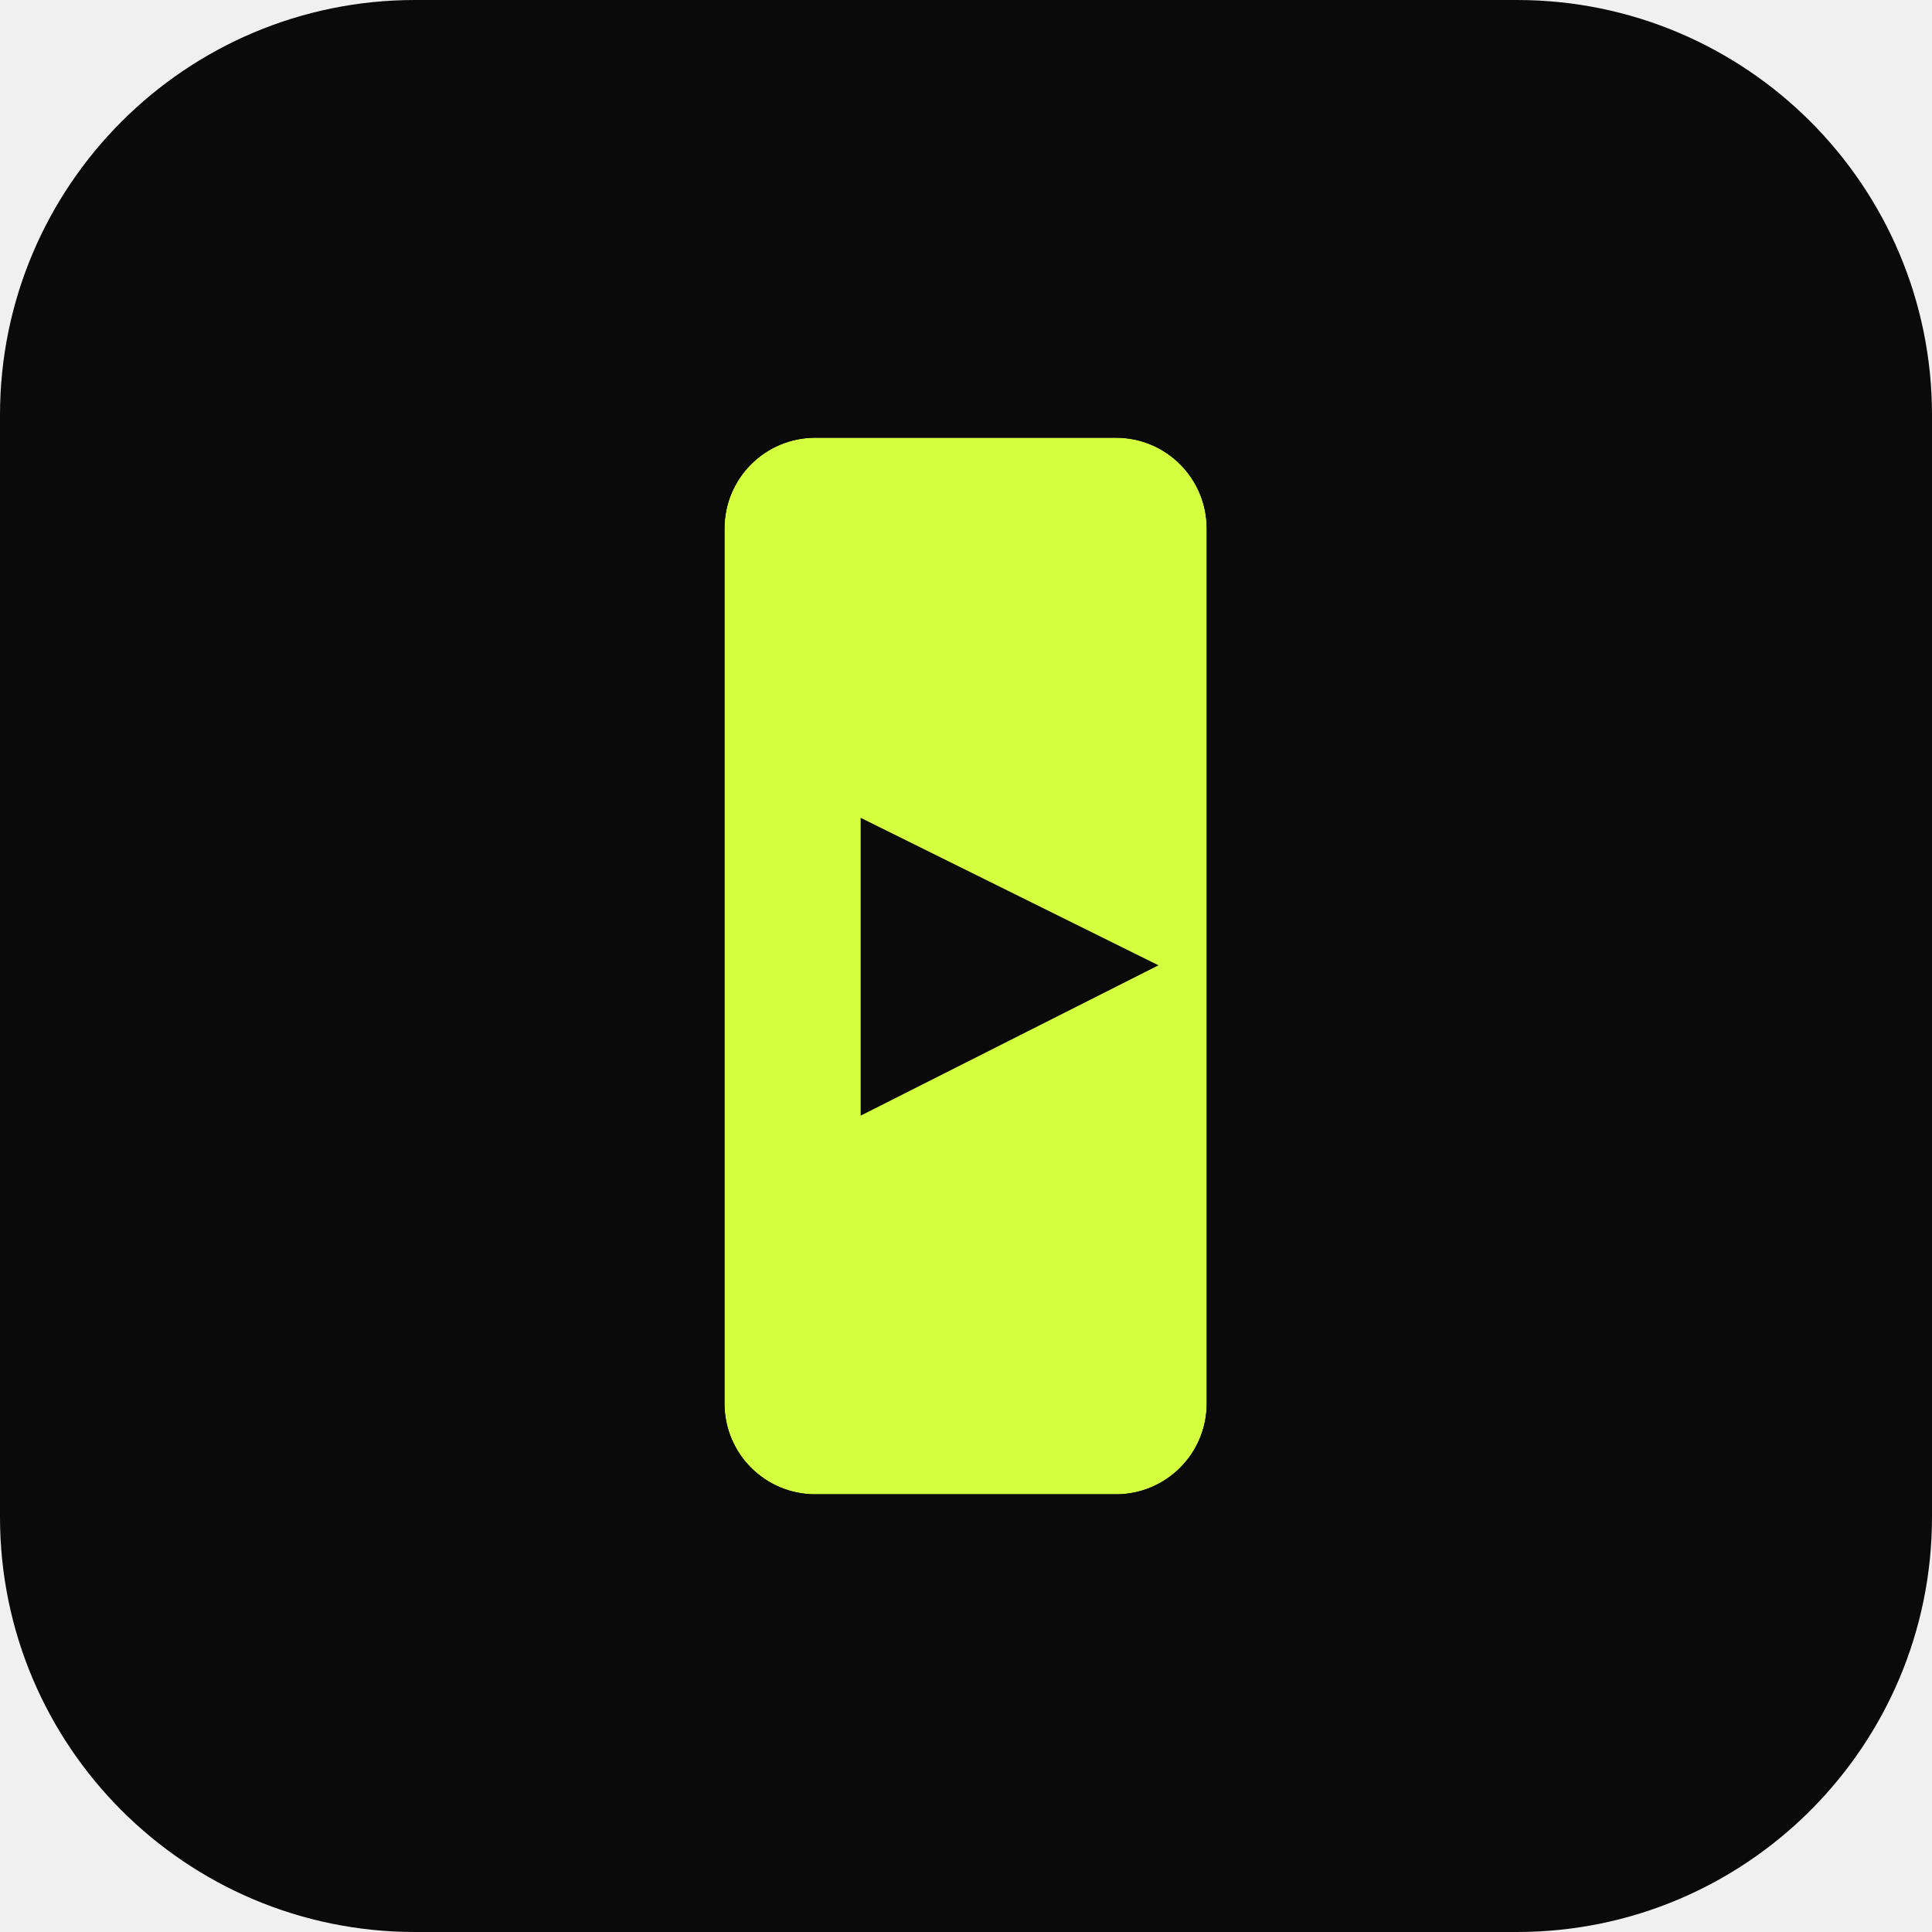
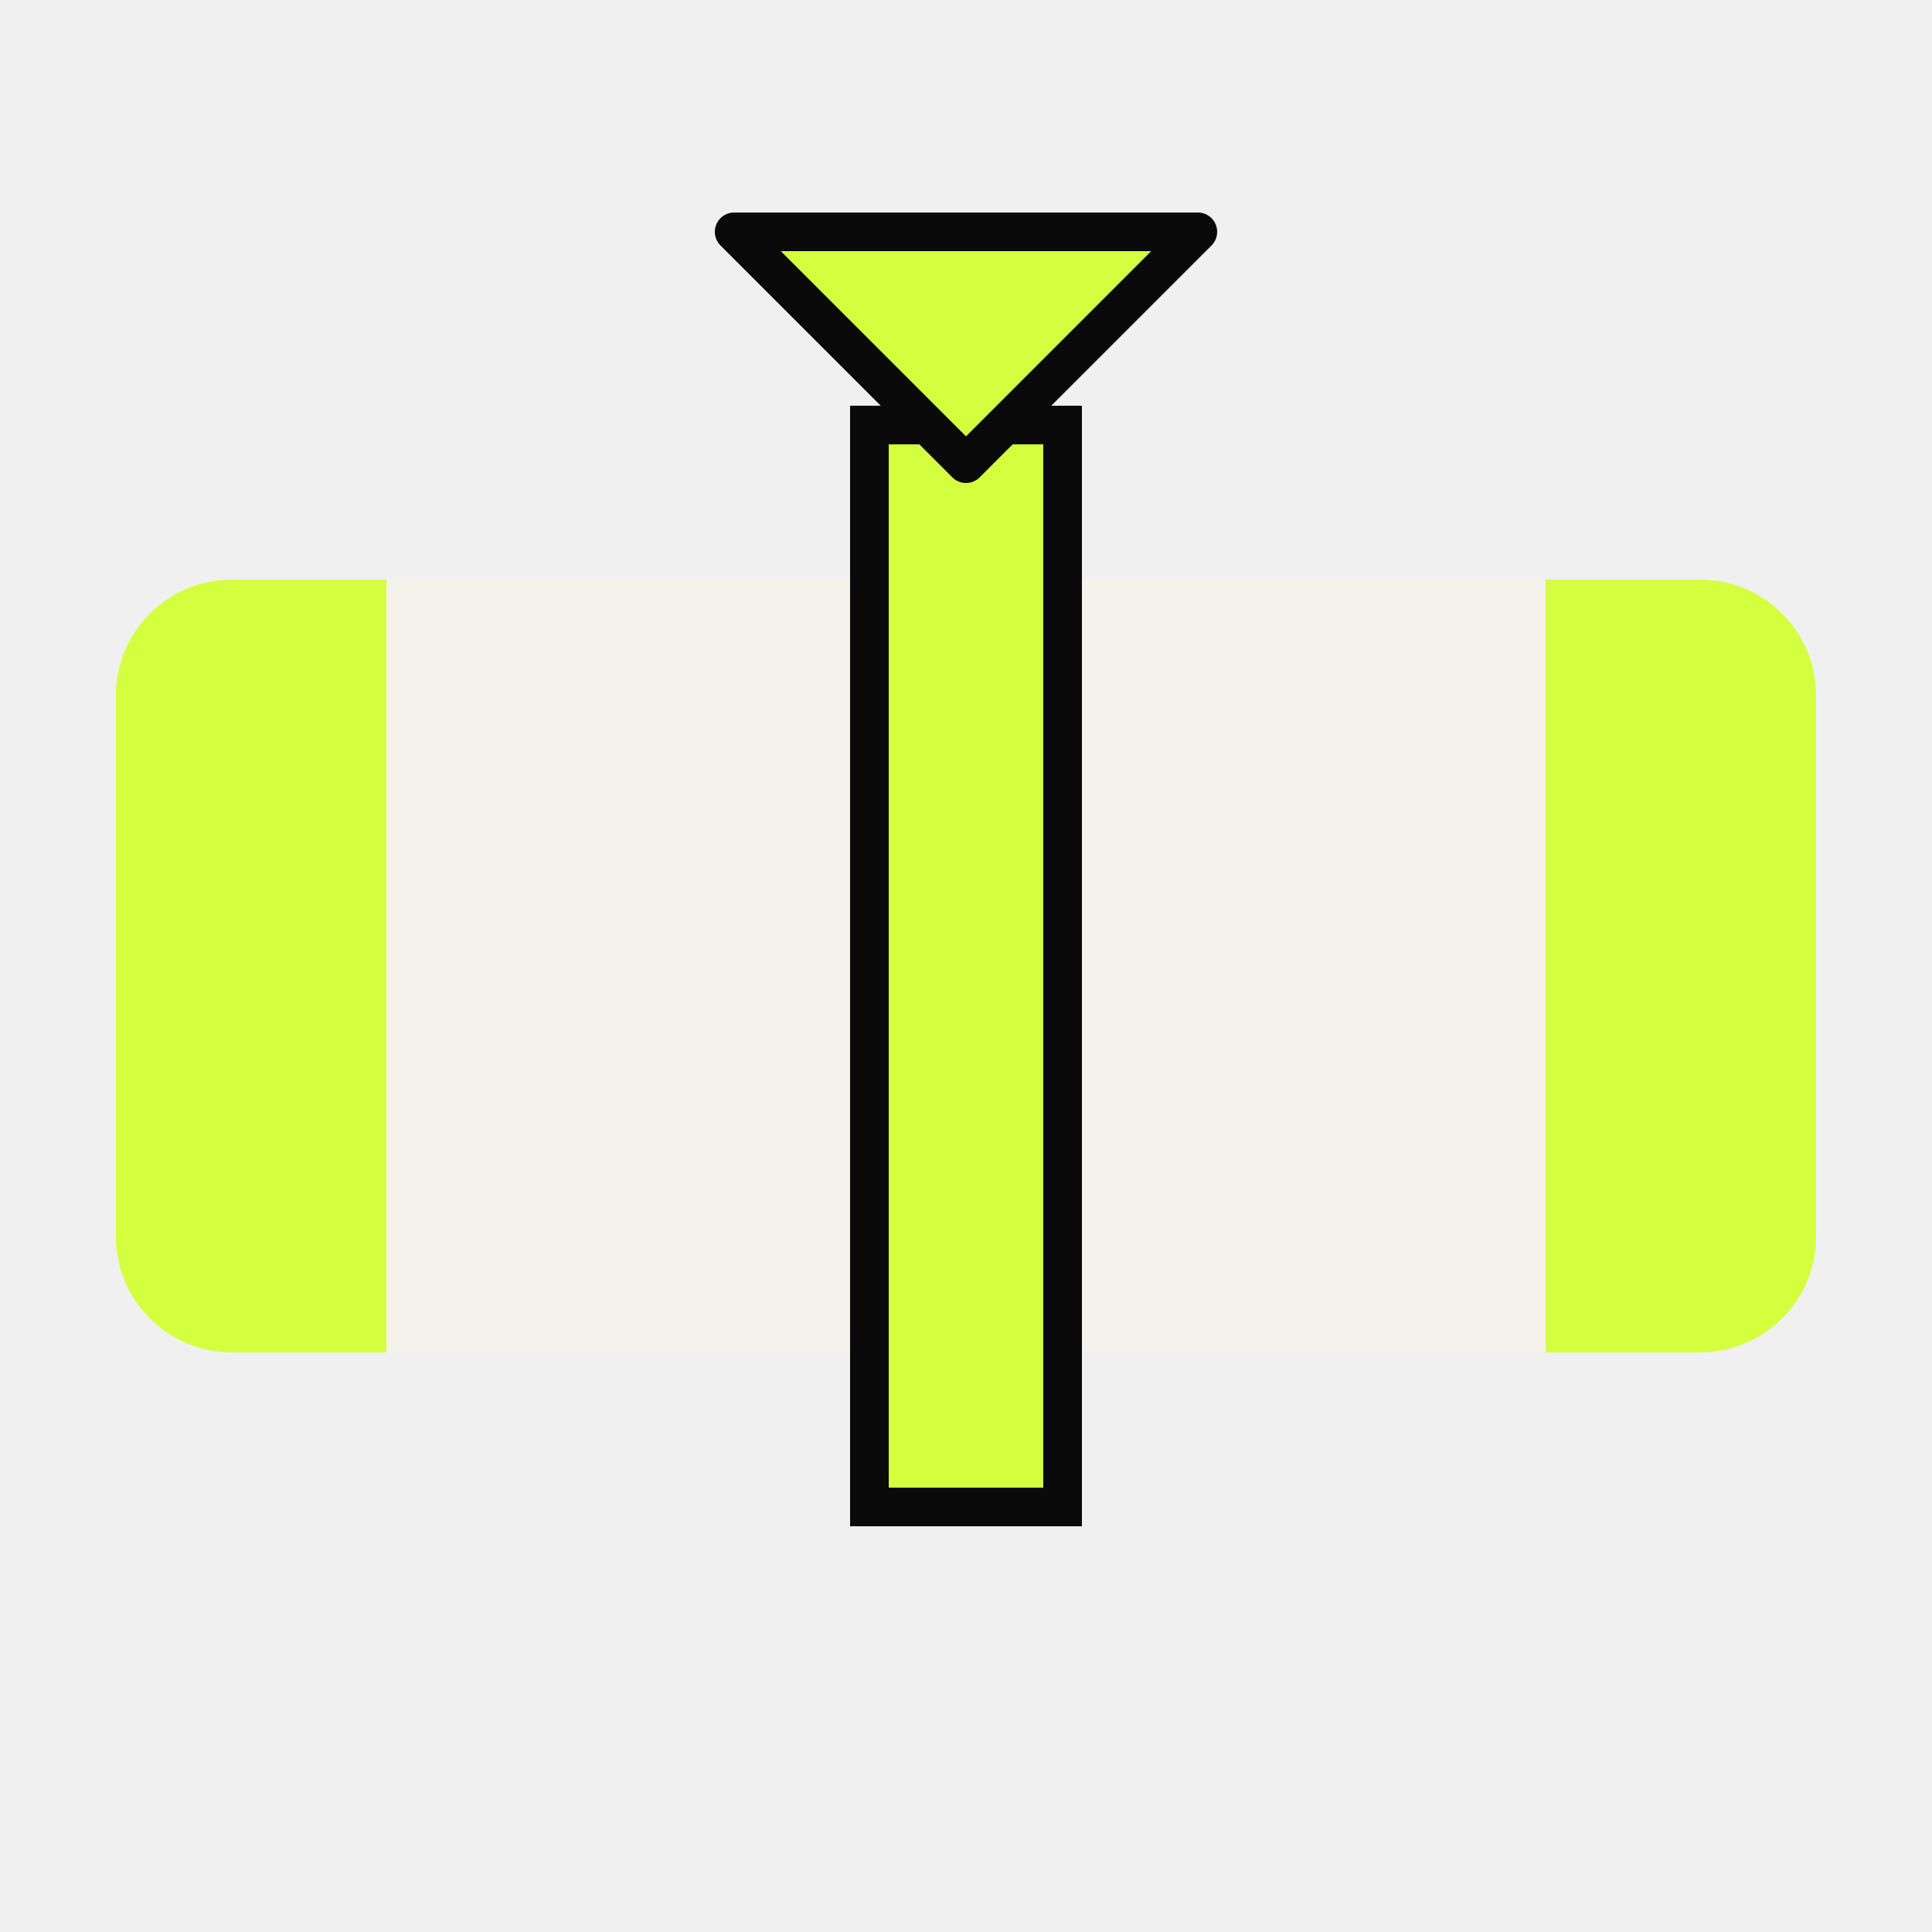
- <svg xmlns="http://www.w3.org/2000/svg" viewBox="0 0 1024 1024">
-   <rect width="1024" height="1024" rx="220" fill="#0a0a0b" />
-   <g transform="translate(384 232) scale(0.7517)">
-     <mask id="iA">
-       <rect x="0" y="0" width="340" height="745" rx="64" fill="#fff" />
-       <g fill="#000">
-         <path d="M96 268 L306 372 L96 478 Z" />
-       </g>
-     </mask>
-     <rect width="340" height="745" rx="64" fill="#d4ff3f" mask="url(#iA)" />
-   </g>
+ <svg xmlns="http://www.w3.org/2000/svg" viewBox="0 0 100 100" role="img" aria-label="FLIC">
+   <rect x="6" y="30" width="88" height="40" rx="6" fill="#f4f2ea" />
+   <rect x="6" y="30" width="14" height="40" rx="6" fill="#d4ff3f" />
+   <rect x="14" y="30" width="6" height="40" fill="#d4ff3f" />
+   <rect x="80" y="30" width="14" height="40" rx="6" fill="#d4ff3f" />
+   <rect x="80" y="30" width="6" height="40" fill="#d4ff3f" />
+   <rect x="45" y="22" width="10" height="56" fill="#d4ff3f" stroke="#0a0a0b" stroke-width="2" />
+   <path d="M38 12 H62 L50 24 Z" fill="#d4ff3f" stroke="#0a0a0b" stroke-width="2" stroke-linejoin="round" />
</svg>
